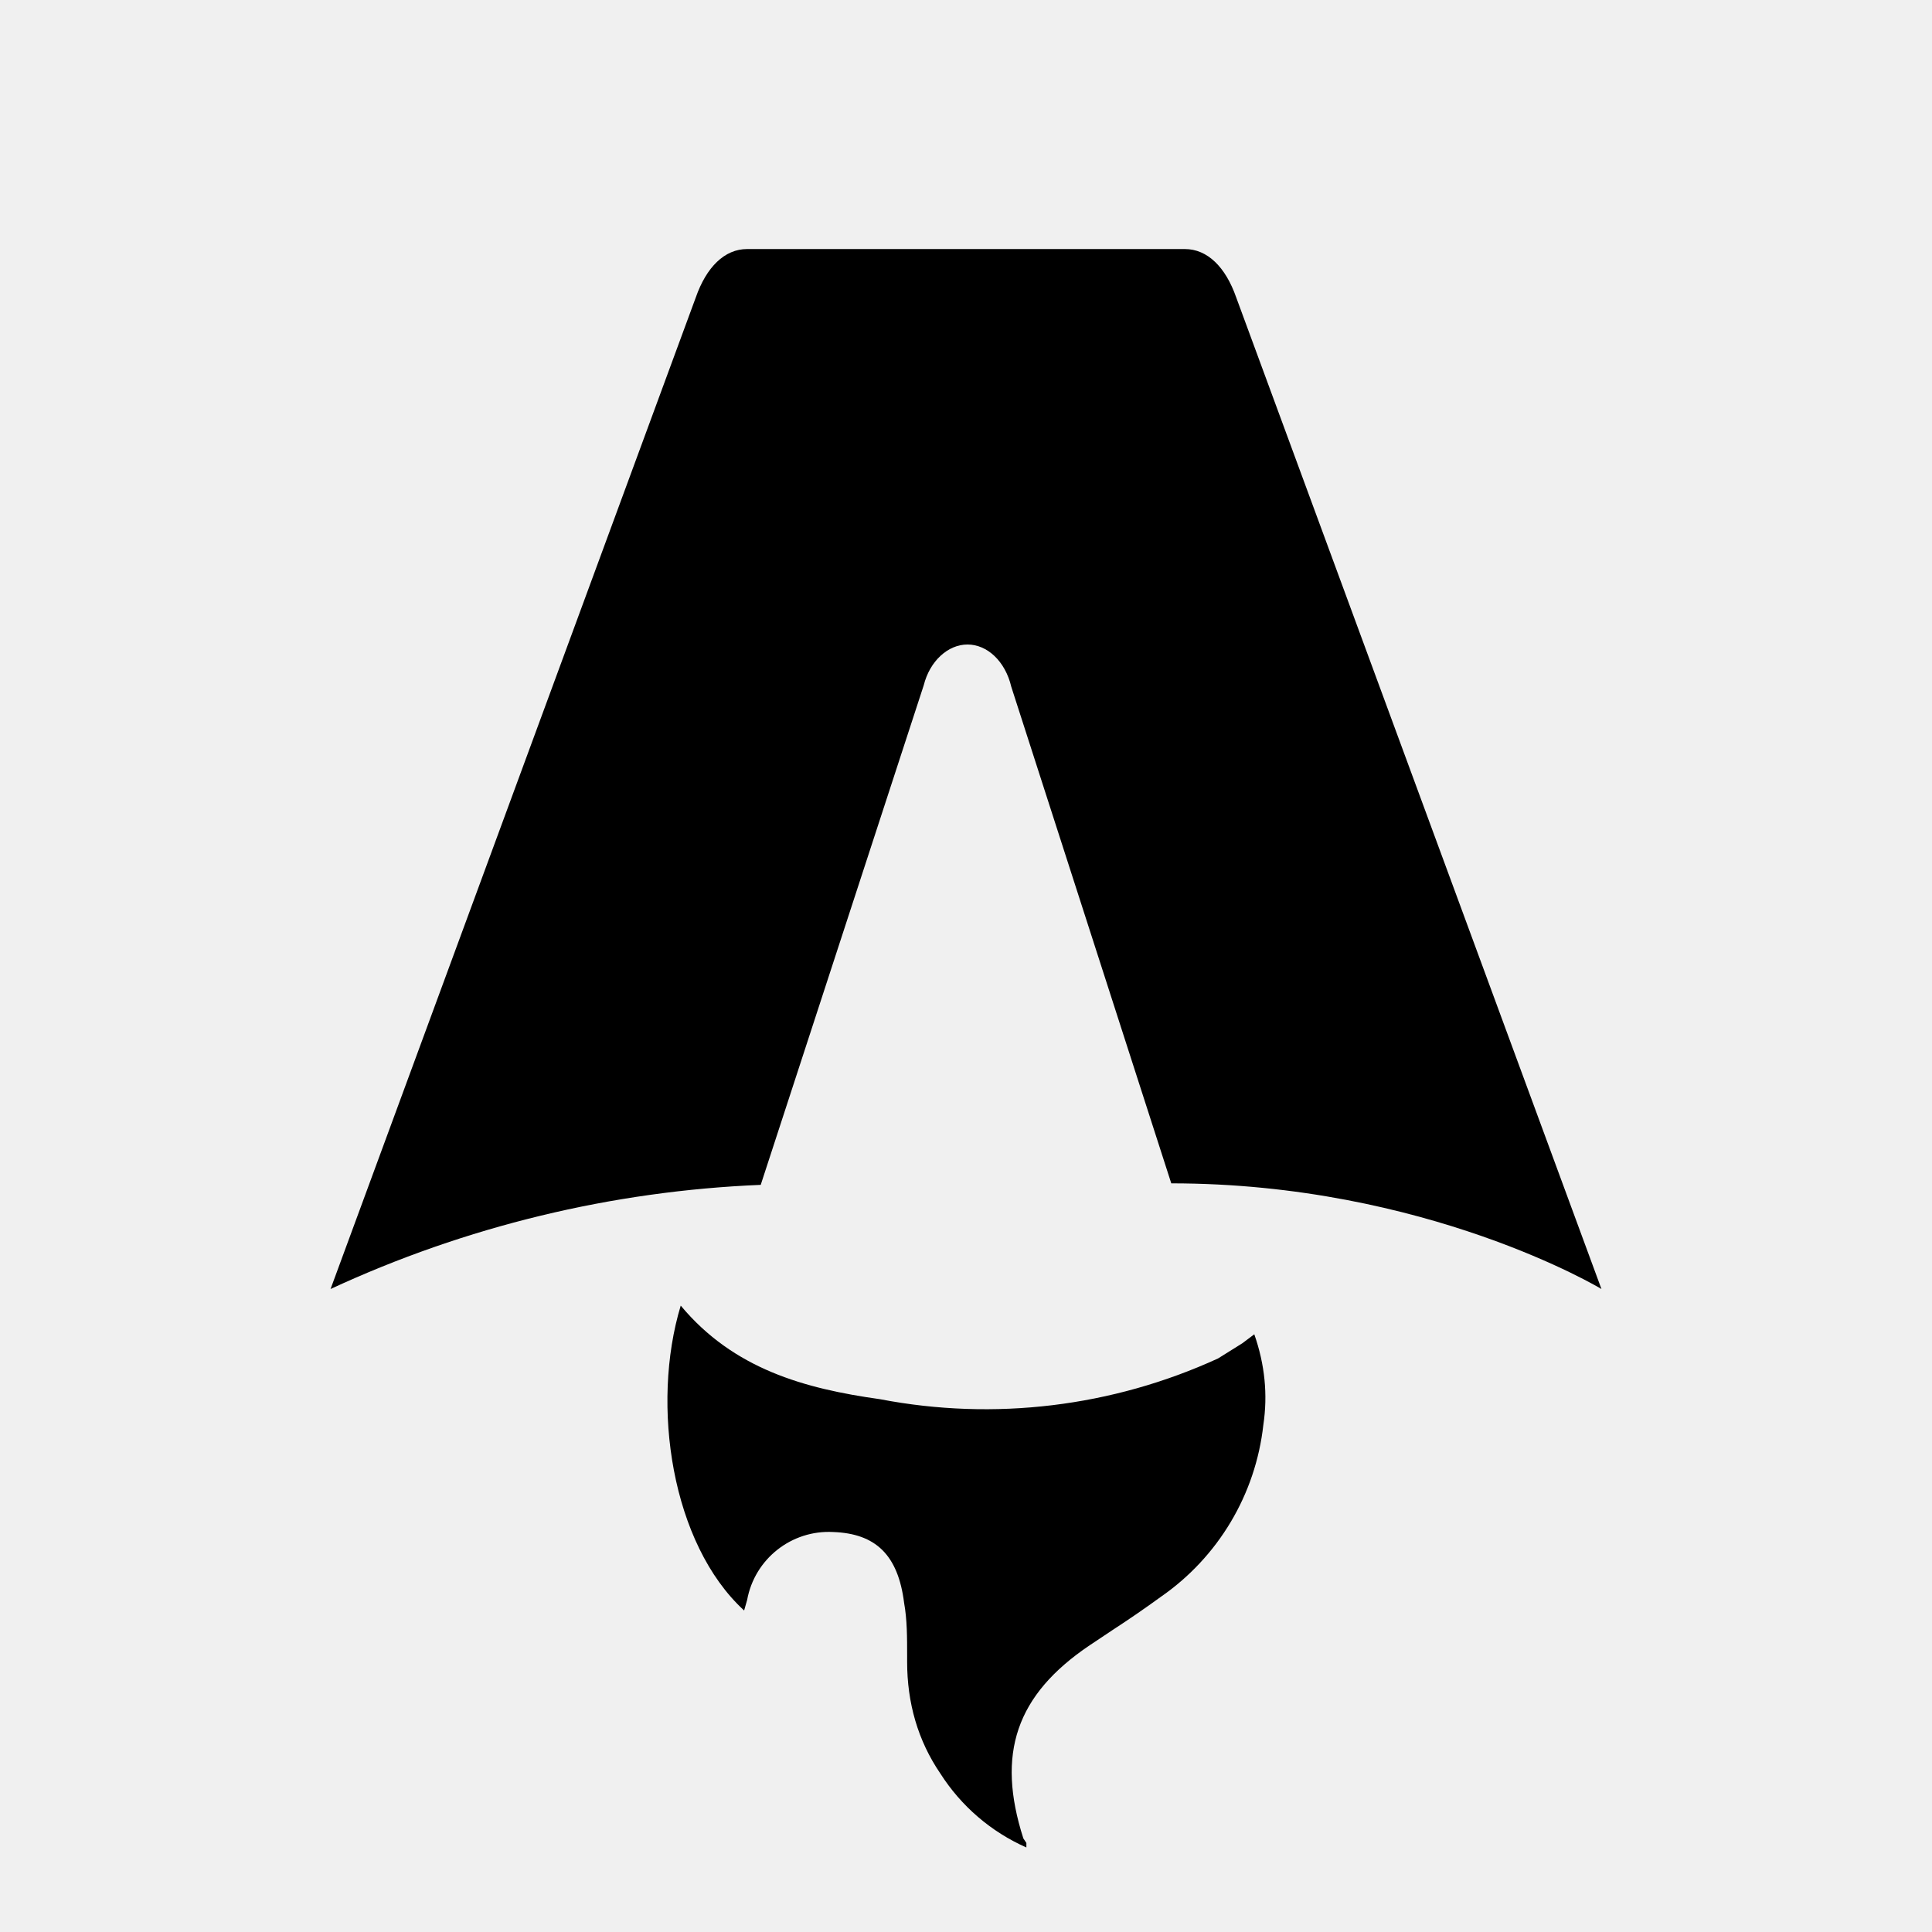
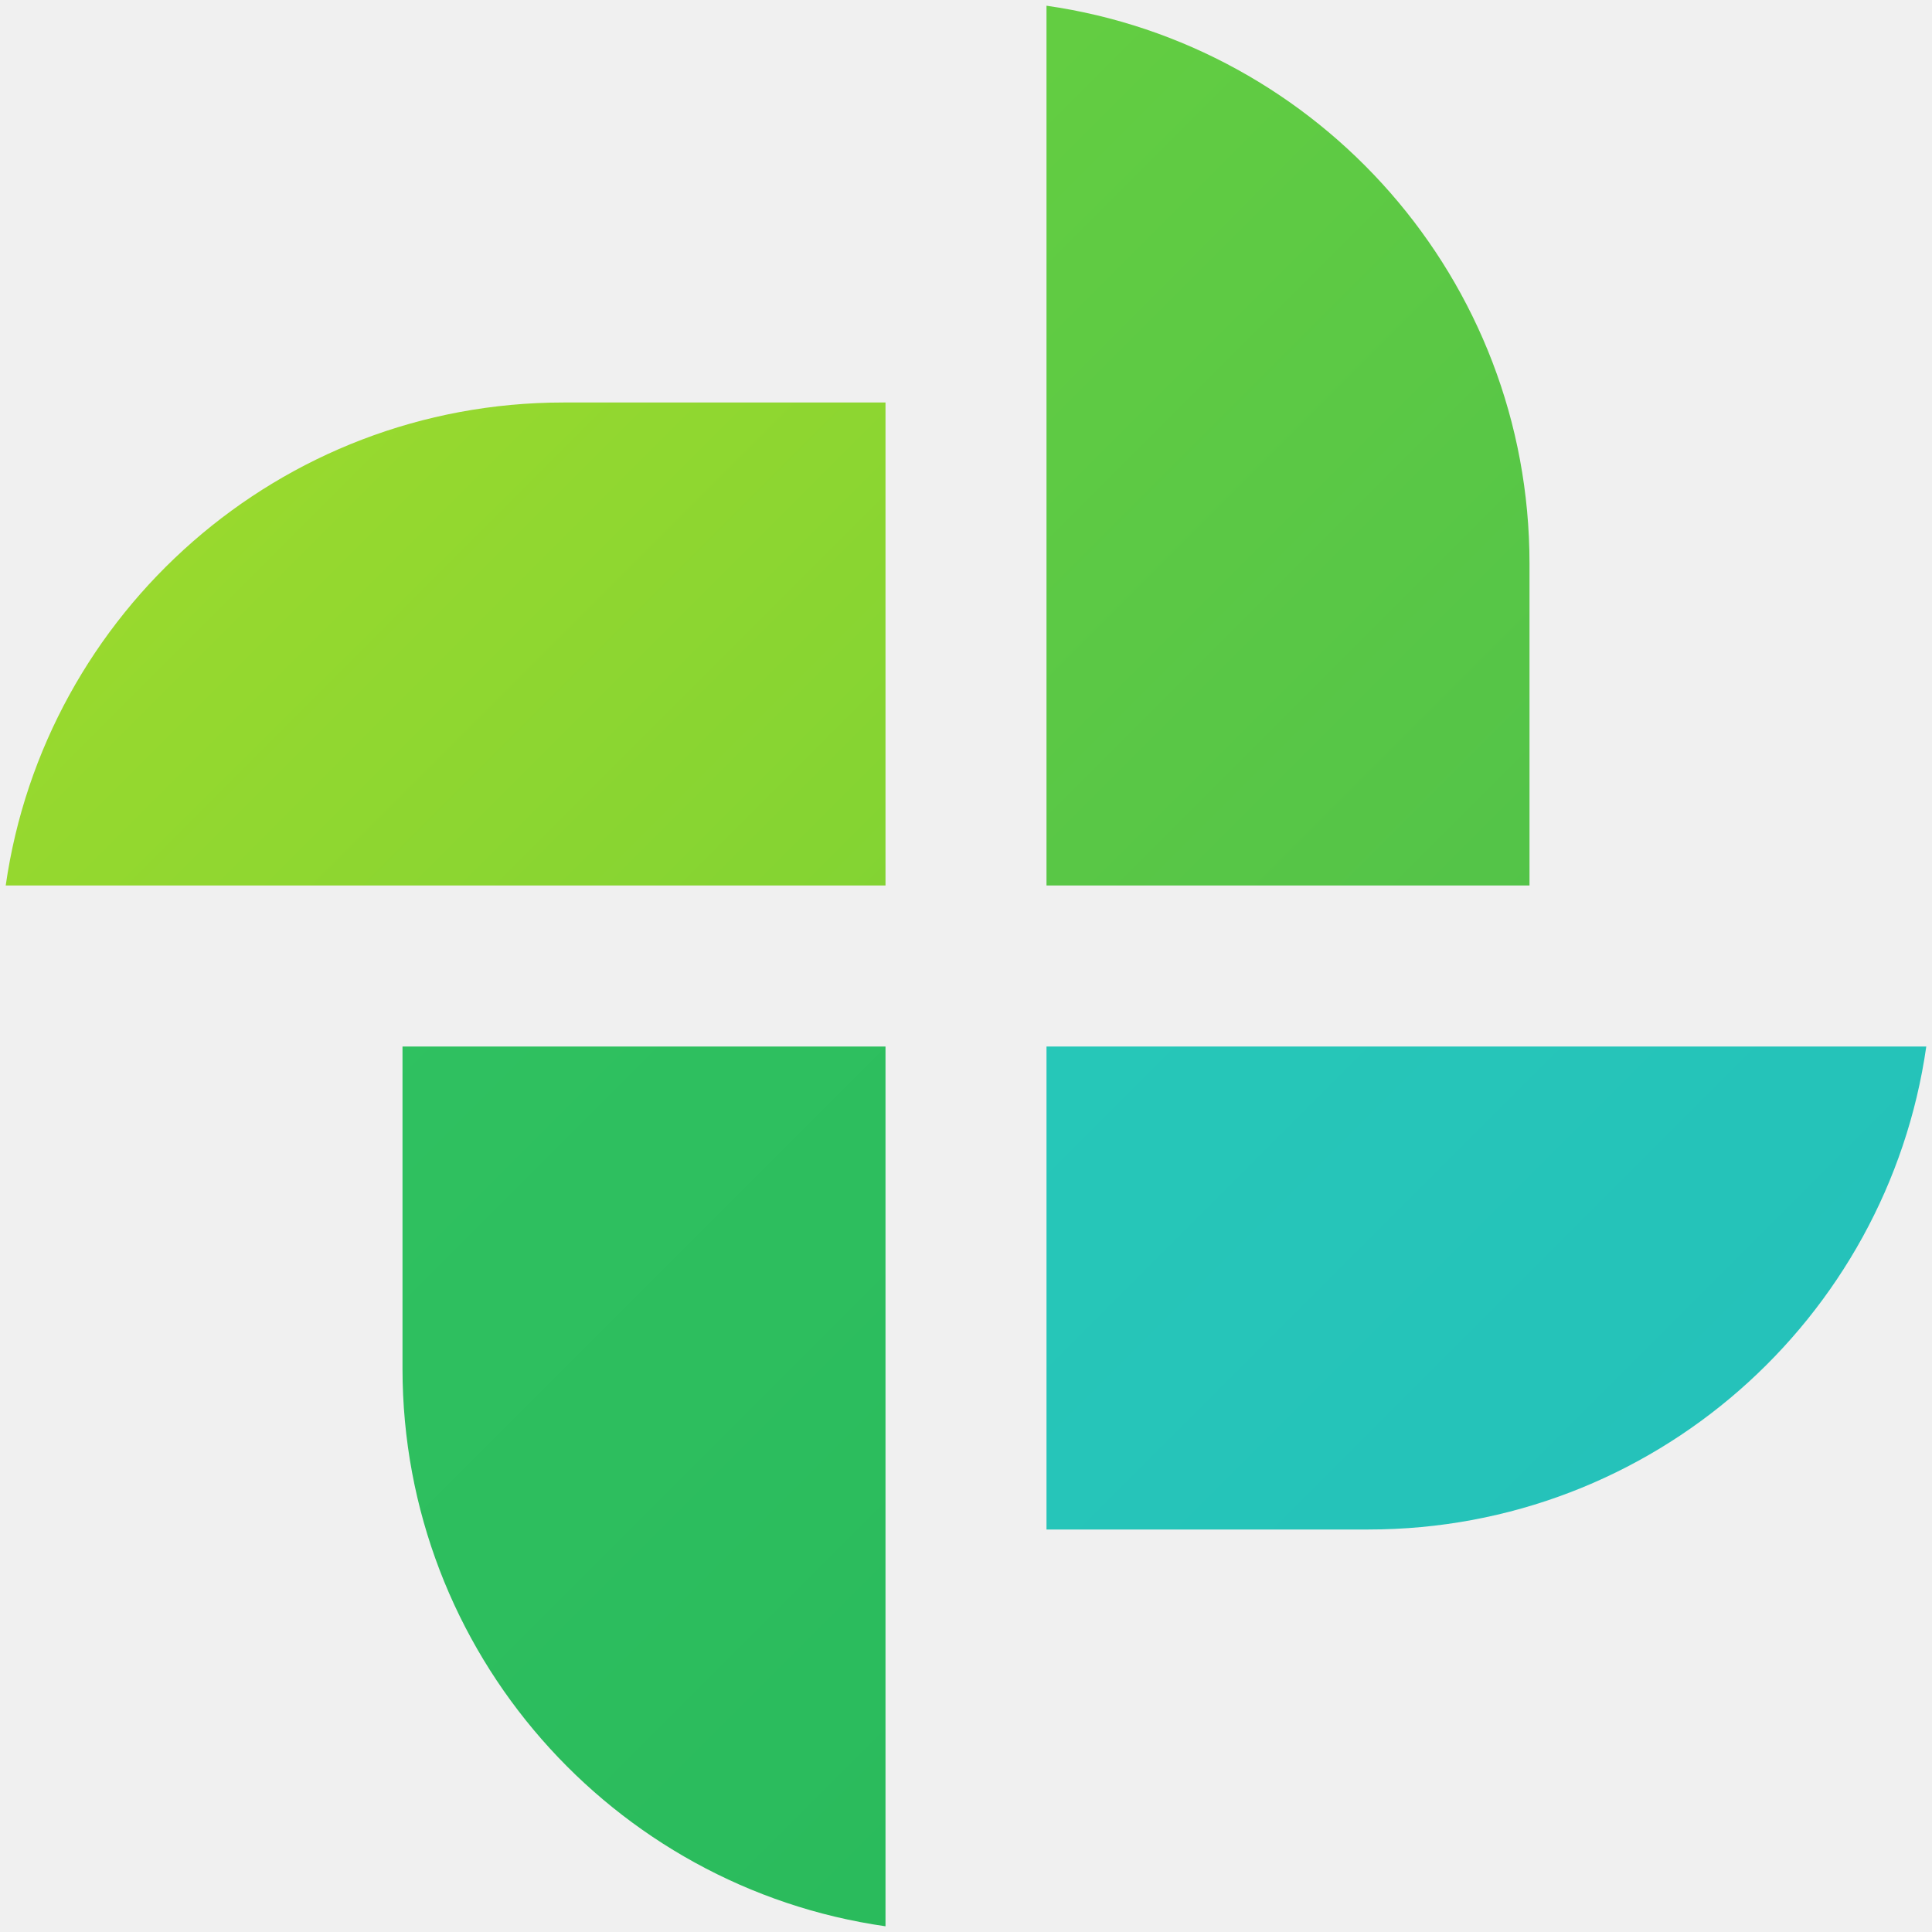
- <svg xmlns="http://www.w3.org/2000/svg" fill="none" viewBox="0 0 128 128">
-   <path d="M50.4 78.5a75.1 75.1 0 0 0-28.5 6.9l24.2-65.7c.7-2 1.9-3.2 3.4-3.2h29c1.5 0 2.7 1.2 3.4 3.2l24.2 65.7s-11.6-7-28.5-7L67 45.5c-.4-1.7-1.6-2.8-2.9-2.8-1.3 0-2.5 1.1-2.9 2.7L50.4 78.5Zm-1.1 28.2Zm-4.2-20.2c-2 6.6-.6 15.8 4.2 20.2a17.5 17.5 0 0 1 .2-.7 5.5 5.5 0 0 1 5.7-4.5c2.8.1 4.3 1.5 4.7 4.7.2 1.1.2 2.3.2 3.5v.4c0 2.7.7 5.2 2.2 7.4a13 13 0 0 0 5.7 4.9v-.3l-.2-.3c-1.8-5.6-.5-9.5 4.4-12.8l1.5-1a73 73 0 0 0 3.2-2.2 16 16 0 0 0 6.8-11.4c.3-2 .1-4-.6-6l-.8.6-1.6 1a37 37 0 0 1-22.4 2.7c-5-.7-9.7-2-13.2-6.2Z" />
-   <style>
-         path { fill: #000; }
-         @media (prefers-color-scheme: dark) {
-             path { fill: #FFF; }
-         }
-     </style>
+ <svg xmlns="http://www.w3.org/2000/svg" viewBox="0 0 24 24" width="24" height="24" fill="none" aria-label="自然绿意">
+   <path d="M13.0.071V11h6v-4c0-3.526-2.608-6.444-6-6.929Z" fill="url(#g0)" />
+   <path d="M23.929 13H13v6h4c3.526 0 6.444-2.608 6.929-6Z" fill="url(#g1)" />
+   <path d="M11 23.93V13l-6 0v4c0 3.526 2.608 6.444 6 6.929Z" fill="url(#g2)" />
+   <path d="M.071 11H11v-6H7c-3.526 0-6.444 2.608-6.929 6Z" fill="url(#g3)" />
+   <defs>
+     <linearGradient id="g0" x1="0" y1="0" x2="24" y2="24" gradientUnits="userSpaceOnUse">
+       <stop stop-color="#70D53C" />
+       <stop offset="1" stop-color="#42B950" />
+     </linearGradient>
+     <linearGradient id="g1" x1="0" y1="0" x2="24" y2="24" gradientUnits="userSpaceOnUse">
+       <stop stop-color="#29D2B4" />
+       <stop offset="1" stop-color="#24BEBB" />
+     </linearGradient>
+     <linearGradient id="g2" x1="0" y1="0" x2="24" y2="24" gradientUnits="userSpaceOnUse">
+       <stop stop-color="#35C764" />
+       <stop offset="1" stop-color="#26B659" />
+     </linearGradient>
+     <linearGradient id="g3" x1="0" y1="0" x2="24" y2="24" gradientUnits="userSpaceOnUse">
+       <stop stop-color="#A7DD2B" />
+       <stop offset="1" stop-color="#58C83C" />
+     </linearGradient>
+   </defs>
</svg>
